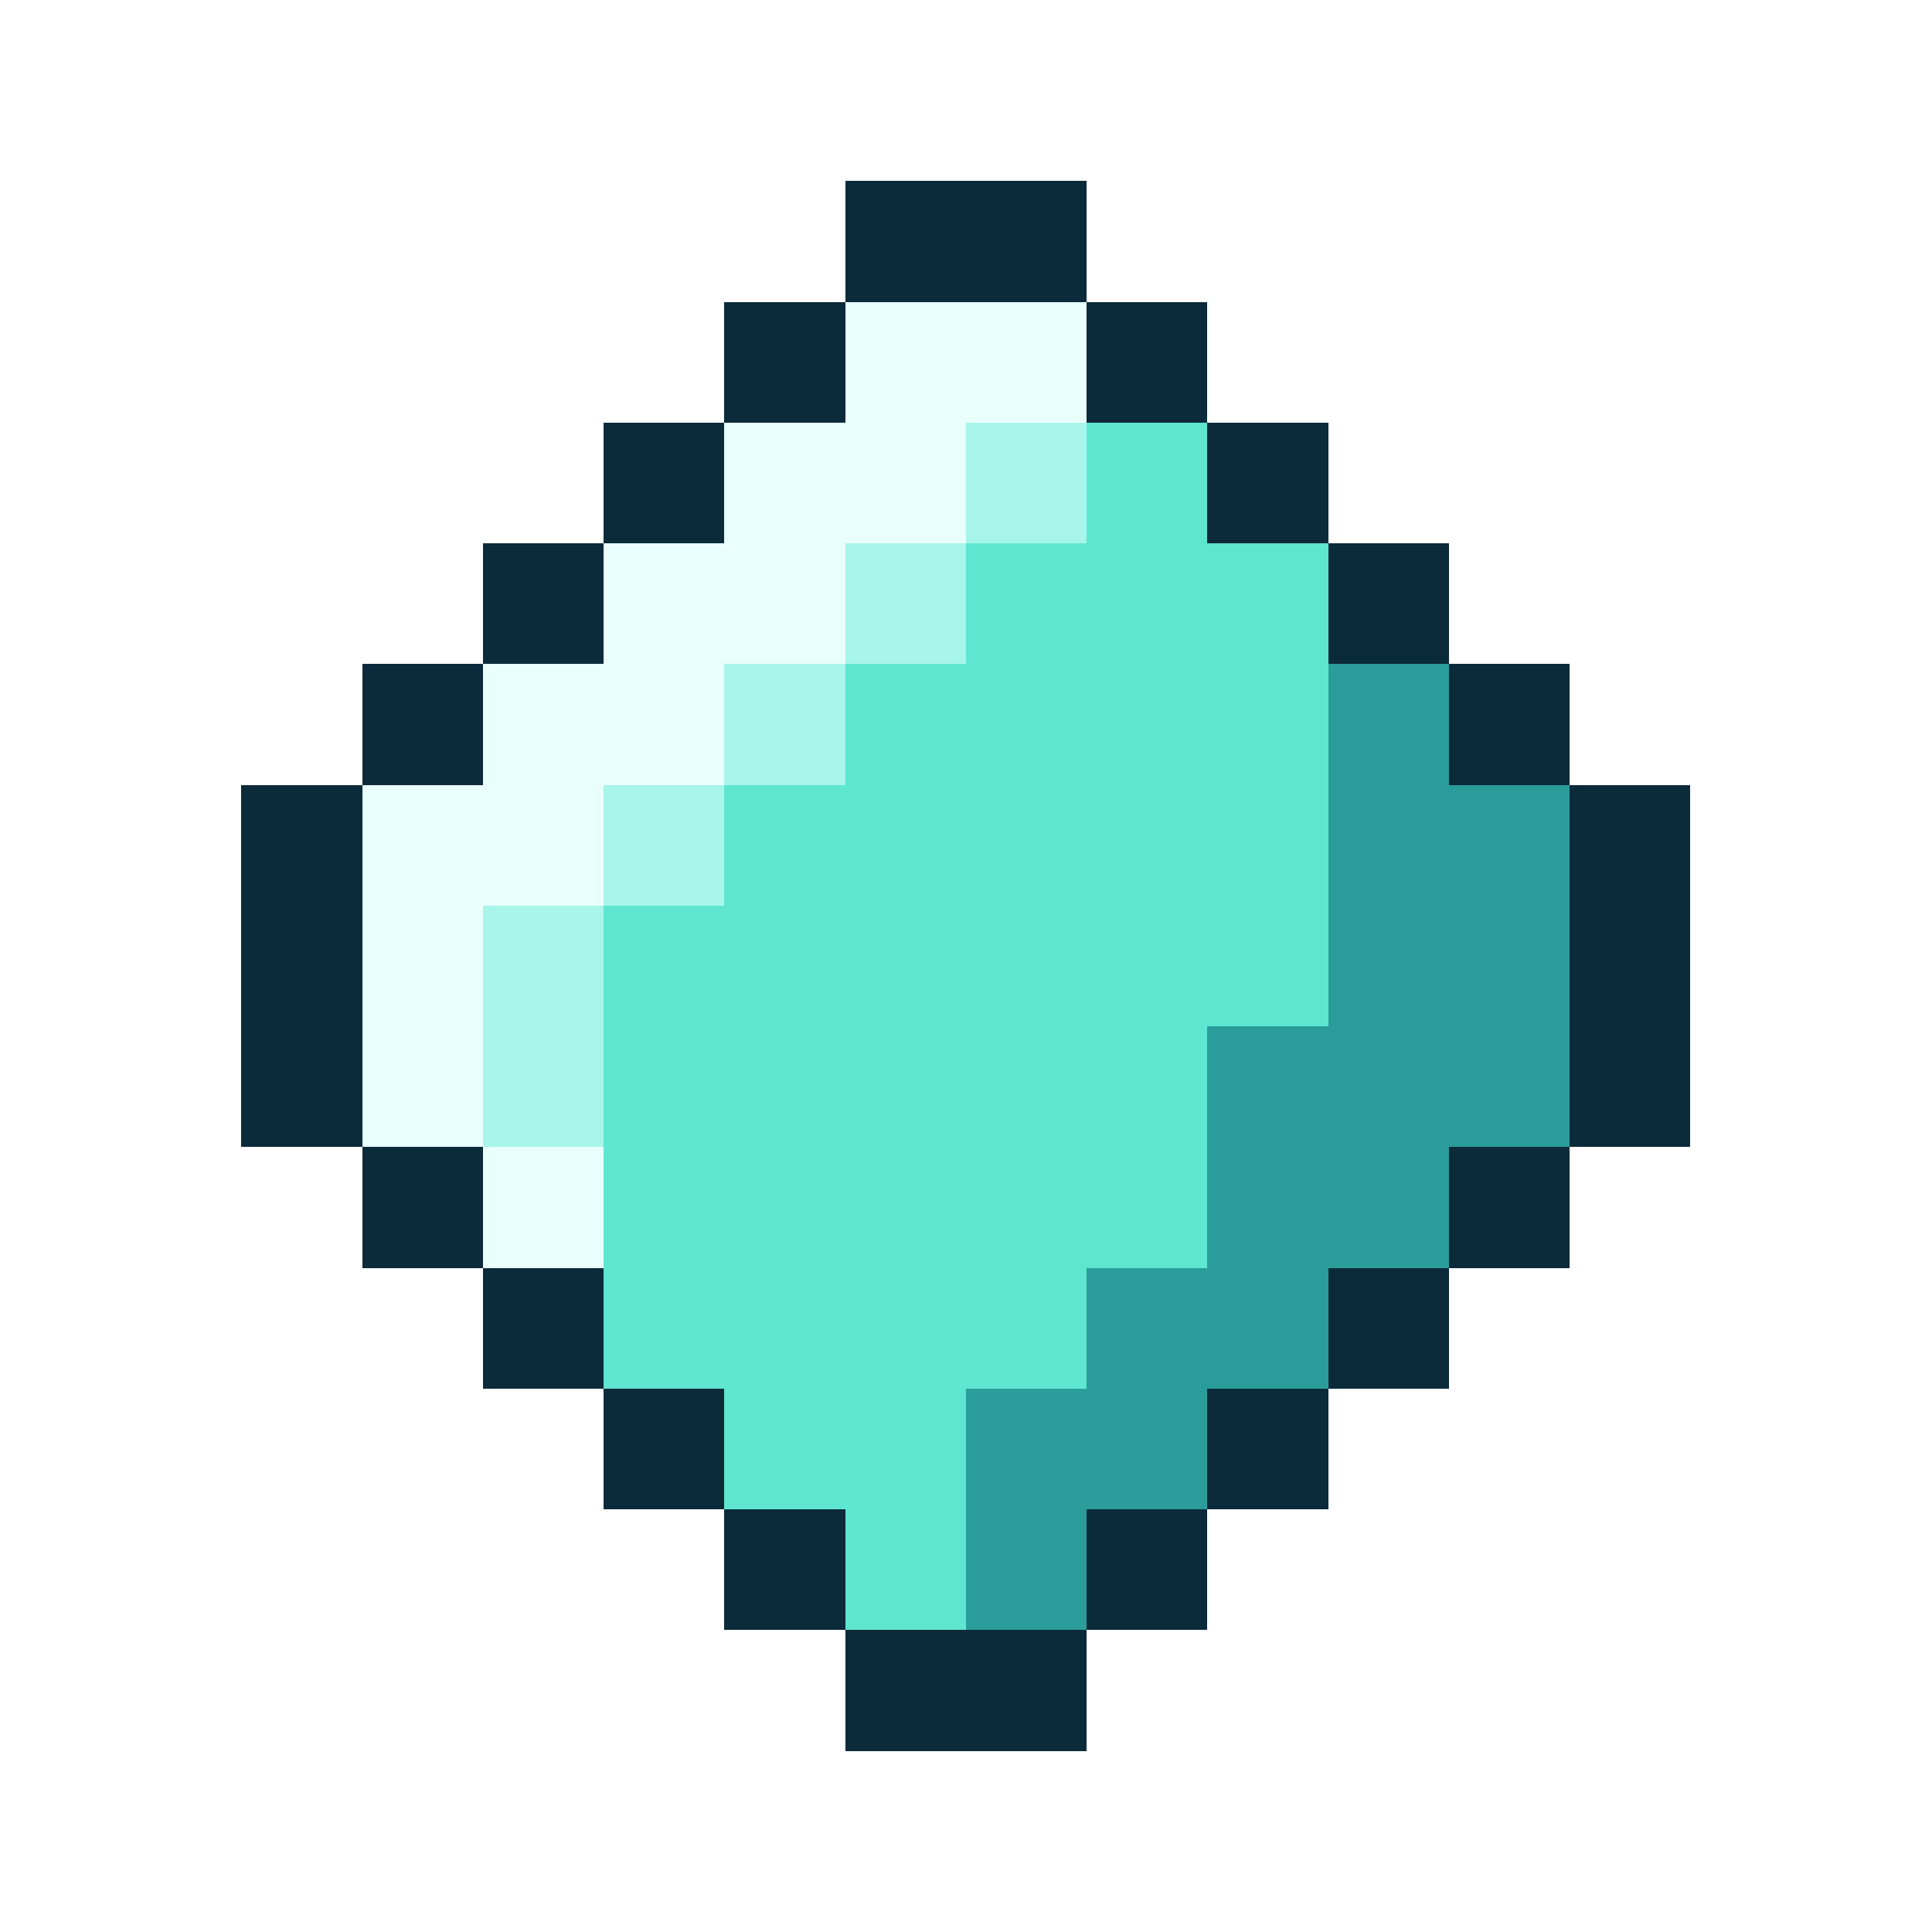
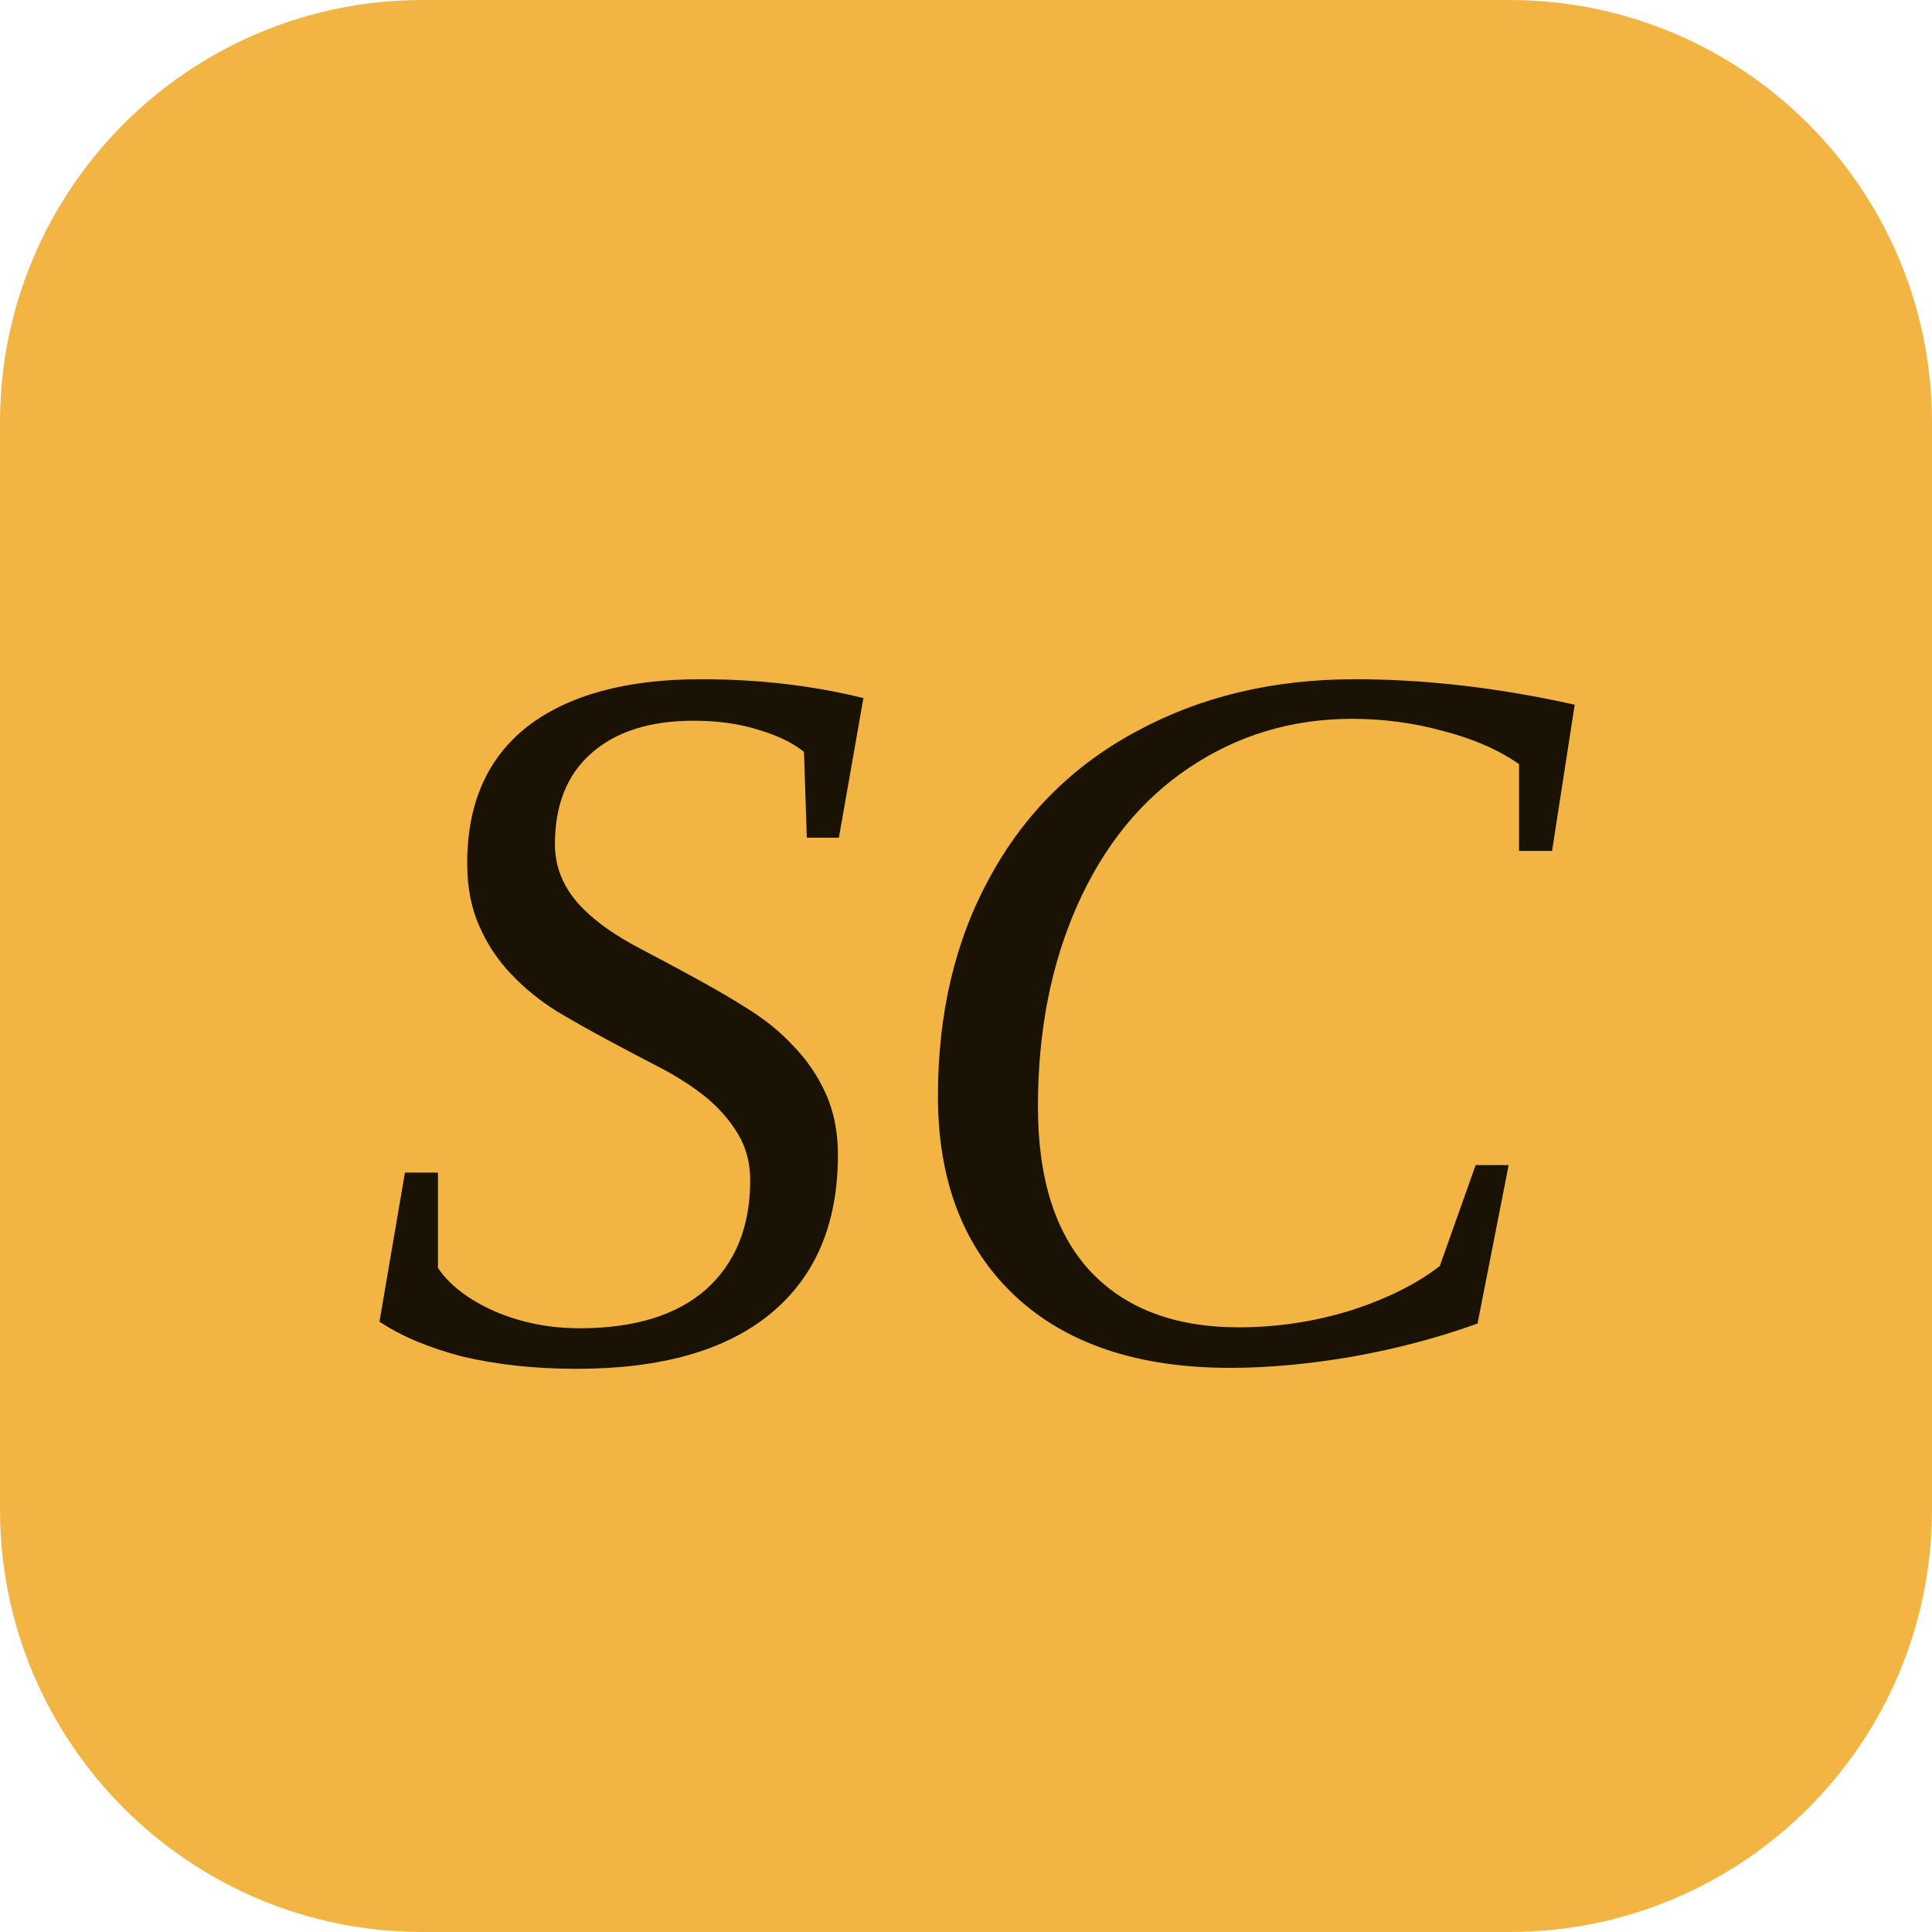
- <svg xmlns="http://www.w3.org/2000/svg" viewBox="-2 -1.5 16 16" shape-rendering="crispEdges">
-   <rect x="5" y="0" width="1" height="1" fill="#0b2a3a" />
-   <rect x="6" y="0" width="1" height="1" fill="#0b2a3a" />
-   <rect x="4" y="1" width="1" height="1" fill="#0b2a3a" />
-   <rect x="5" y="1" width="1" height="1" fill="#e9fffb" />
-   <rect x="6" y="1" width="1" height="1" fill="#e9fffb" />
-   <rect x="7" y="1" width="1" height="1" fill="#0b2a3a" />
-   <rect x="3" y="2" width="1" height="1" fill="#0b2a3a" />
-   <rect x="4" y="2" width="1" height="1" fill="#e9fffb" />
-   <rect x="5" y="2" width="1" height="1" fill="#e9fffb" />
-   <rect x="6" y="2" width="1" height="1" fill="#a8f5ea" />
-   <rect x="7" y="2" width="1" height="1" fill="#5ee6d0" />
-   <rect x="8" y="2" width="1" height="1" fill="#0b2a3a" />
-   <rect x="2" y="3" width="1" height="1" fill="#0b2a3a" />
-   <rect x="3" y="3" width="1" height="1" fill="#e9fffb" />
-   <rect x="4" y="3" width="1" height="1" fill="#e9fffb" />
-   <rect x="5" y="3" width="1" height="1" fill="#a8f5ea" />
-   <rect x="6" y="3" width="1" height="1" fill="#5ee6d0" />
-   <rect x="7" y="3" width="1" height="1" fill="#5ee6d0" />
-   <rect x="8" y="3" width="1" height="1" fill="#5ee6d0" />
-   <rect x="9" y="3" width="1" height="1" fill="#0b2a3a" />
-   <rect x="1" y="4" width="1" height="1" fill="#0b2a3a" />
-   <rect x="2" y="4" width="1" height="1" fill="#e9fffb" />
-   <rect x="3" y="4" width="1" height="1" fill="#e9fffb" />
-   <rect x="4" y="4" width="1" height="1" fill="#a8f5ea" />
-   <rect x="5" y="4" width="1" height="1" fill="#5ee6d0" />
-   <rect x="6" y="4" width="1" height="1" fill="#5ee6d0" />
-   <rect x="7" y="4" width="1" height="1" fill="#5ee6d0" />
-   <rect x="8" y="4" width="1" height="1" fill="#5ee6d0" />
-   <rect x="9" y="4" width="1" height="1" fill="#2a9d9a" />
-   <rect x="10" y="4" width="1" height="1" fill="#0b2a3a" />
-   <rect x="0" y="5" width="1" height="1" fill="#0b2a3a" />
-   <rect x="1" y="5" width="1" height="1" fill="#e9fffb" />
-   <rect x="2" y="5" width="1" height="1" fill="#e9fffb" />
-   <rect x="3" y="5" width="1" height="1" fill="#a8f5ea" />
-   <rect x="4" y="5" width="1" height="1" fill="#5ee6d0" />
-   <rect x="5" y="5" width="1" height="1" fill="#5ee6d0" />
-   <rect x="6" y="5" width="1" height="1" fill="#5ee6d0" />
-   <rect x="7" y="5" width="1" height="1" fill="#5ee6d0" />
-   <rect x="8" y="5" width="1" height="1" fill="#5ee6d0" />
-   <rect x="9" y="5" width="1" height="1" fill="#2a9d9a" />
-   <rect x="10" y="5" width="1" height="1" fill="#2a9d9a" />
-   <rect x="11" y="5" width="1" height="1" fill="#0b2a3a" />
-   <rect x="0" y="6" width="1" height="1" fill="#0b2a3a" />
-   <rect x="1" y="6" width="1" height="1" fill="#e9fffb" />
-   <rect x="2" y="6" width="1" height="1" fill="#a8f5ea" />
-   <rect x="3" y="6" width="1" height="1" fill="#5ee6d0" />
-   <rect x="4" y="6" width="1" height="1" fill="#5ee6d0" />
-   <rect x="5" y="6" width="1" height="1" fill="#5ee6d0" />
-   <rect x="6" y="6" width="1" height="1" fill="#5ee6d0" />
-   <rect x="7" y="6" width="1" height="1" fill="#5ee6d0" />
-   <rect x="8" y="6" width="1" height="1" fill="#5ee6d0" />
-   <rect x="9" y="6" width="1" height="1" fill="#2a9d9a" />
-   <rect x="10" y="6" width="1" height="1" fill="#2a9d9a" />
-   <rect x="11" y="6" width="1" height="1" fill="#0b2a3a" />
-   <rect x="0" y="7" width="1" height="1" fill="#0b2a3a" />
-   <rect x="1" y="7" width="1" height="1" fill="#e9fffb" />
-   <rect x="2" y="7" width="1" height="1" fill="#a8f5ea" />
-   <rect x="3" y="7" width="1" height="1" fill="#5ee6d0" />
-   <rect x="4" y="7" width="1" height="1" fill="#5ee6d0" />
-   <rect x="5" y="7" width="1" height="1" fill="#5ee6d0" />
-   <rect x="6" y="7" width="1" height="1" fill="#5ee6d0" />
-   <rect x="7" y="7" width="1" height="1" fill="#5ee6d0" />
-   <rect x="8" y="7" width="1" height="1" fill="#2a9d9a" />
-   <rect x="9" y="7" width="1" height="1" fill="#2a9d9a" />
-   <rect x="10" y="7" width="1" height="1" fill="#2a9d9a" />
-   <rect x="11" y="7" width="1" height="1" fill="#0b2a3a" />
-   <rect x="1" y="8" width="1" height="1" fill="#0b2a3a" />
-   <rect x="2" y="8" width="1" height="1" fill="#e9fffb" />
-   <rect x="3" y="8" width="1" height="1" fill="#5ee6d0" />
-   <rect x="4" y="8" width="1" height="1" fill="#5ee6d0" />
-   <rect x="5" y="8" width="1" height="1" fill="#5ee6d0" />
-   <rect x="6" y="8" width="1" height="1" fill="#5ee6d0" />
-   <rect x="7" y="8" width="1" height="1" fill="#5ee6d0" />
-   <rect x="8" y="8" width="1" height="1" fill="#2a9d9a" />
-   <rect x="9" y="8" width="1" height="1" fill="#2a9d9a" />
-   <rect x="10" y="8" width="1" height="1" fill="#0b2a3a" />
-   <rect x="2" y="9" width="1" height="1" fill="#0b2a3a" />
-   <rect x="3" y="9" width="1" height="1" fill="#5ee6d0" />
-   <rect x="4" y="9" width="1" height="1" fill="#5ee6d0" />
-   <rect x="5" y="9" width="1" height="1" fill="#5ee6d0" />
-   <rect x="6" y="9" width="1" height="1" fill="#5ee6d0" />
-   <rect x="7" y="9" width="1" height="1" fill="#2a9d9a" />
-   <rect x="8" y="9" width="1" height="1" fill="#2a9d9a" />
-   <rect x="9" y="9" width="1" height="1" fill="#0b2a3a" />
-   <rect x="3" y="10" width="1" height="1" fill="#0b2a3a" />
-   <rect x="4" y="10" width="1" height="1" fill="#5ee6d0" />
-   <rect x="5" y="10" width="1" height="1" fill="#5ee6d0" />
-   <rect x="6" y="10" width="1" height="1" fill="#2a9d9a" />
-   <rect x="7" y="10" width="1" height="1" fill="#2a9d9a" />
-   <rect x="8" y="10" width="1" height="1" fill="#0b2a3a" />
-   <rect x="4" y="11" width="1" height="1" fill="#0b2a3a" />
-   <rect x="5" y="11" width="1" height="1" fill="#5ee6d0" />
-   <rect x="6" y="11" width="1" height="1" fill="#2a9d9a" />
-   <rect x="7" y="11" width="1" height="1" fill="#0b2a3a" />
-   <rect x="5" y="12" width="1" height="1" fill="#0b2a3a" />
-   <rect x="6" y="12" width="1" height="1" fill="#0b2a3a" />
+ <svg xmlns="http://www.w3.org/2000/svg" viewBox="0 0 32 32">
+   <rect width="32" height="32" rx="7" fill="#f2b544" />
+   <text x="16" y="22.5" text-anchor="middle" font-family="Georgia, 'Times New Roman', serif" font-style="italic" font-size="17" fill="#1a1305">SC</text>
</svg>
